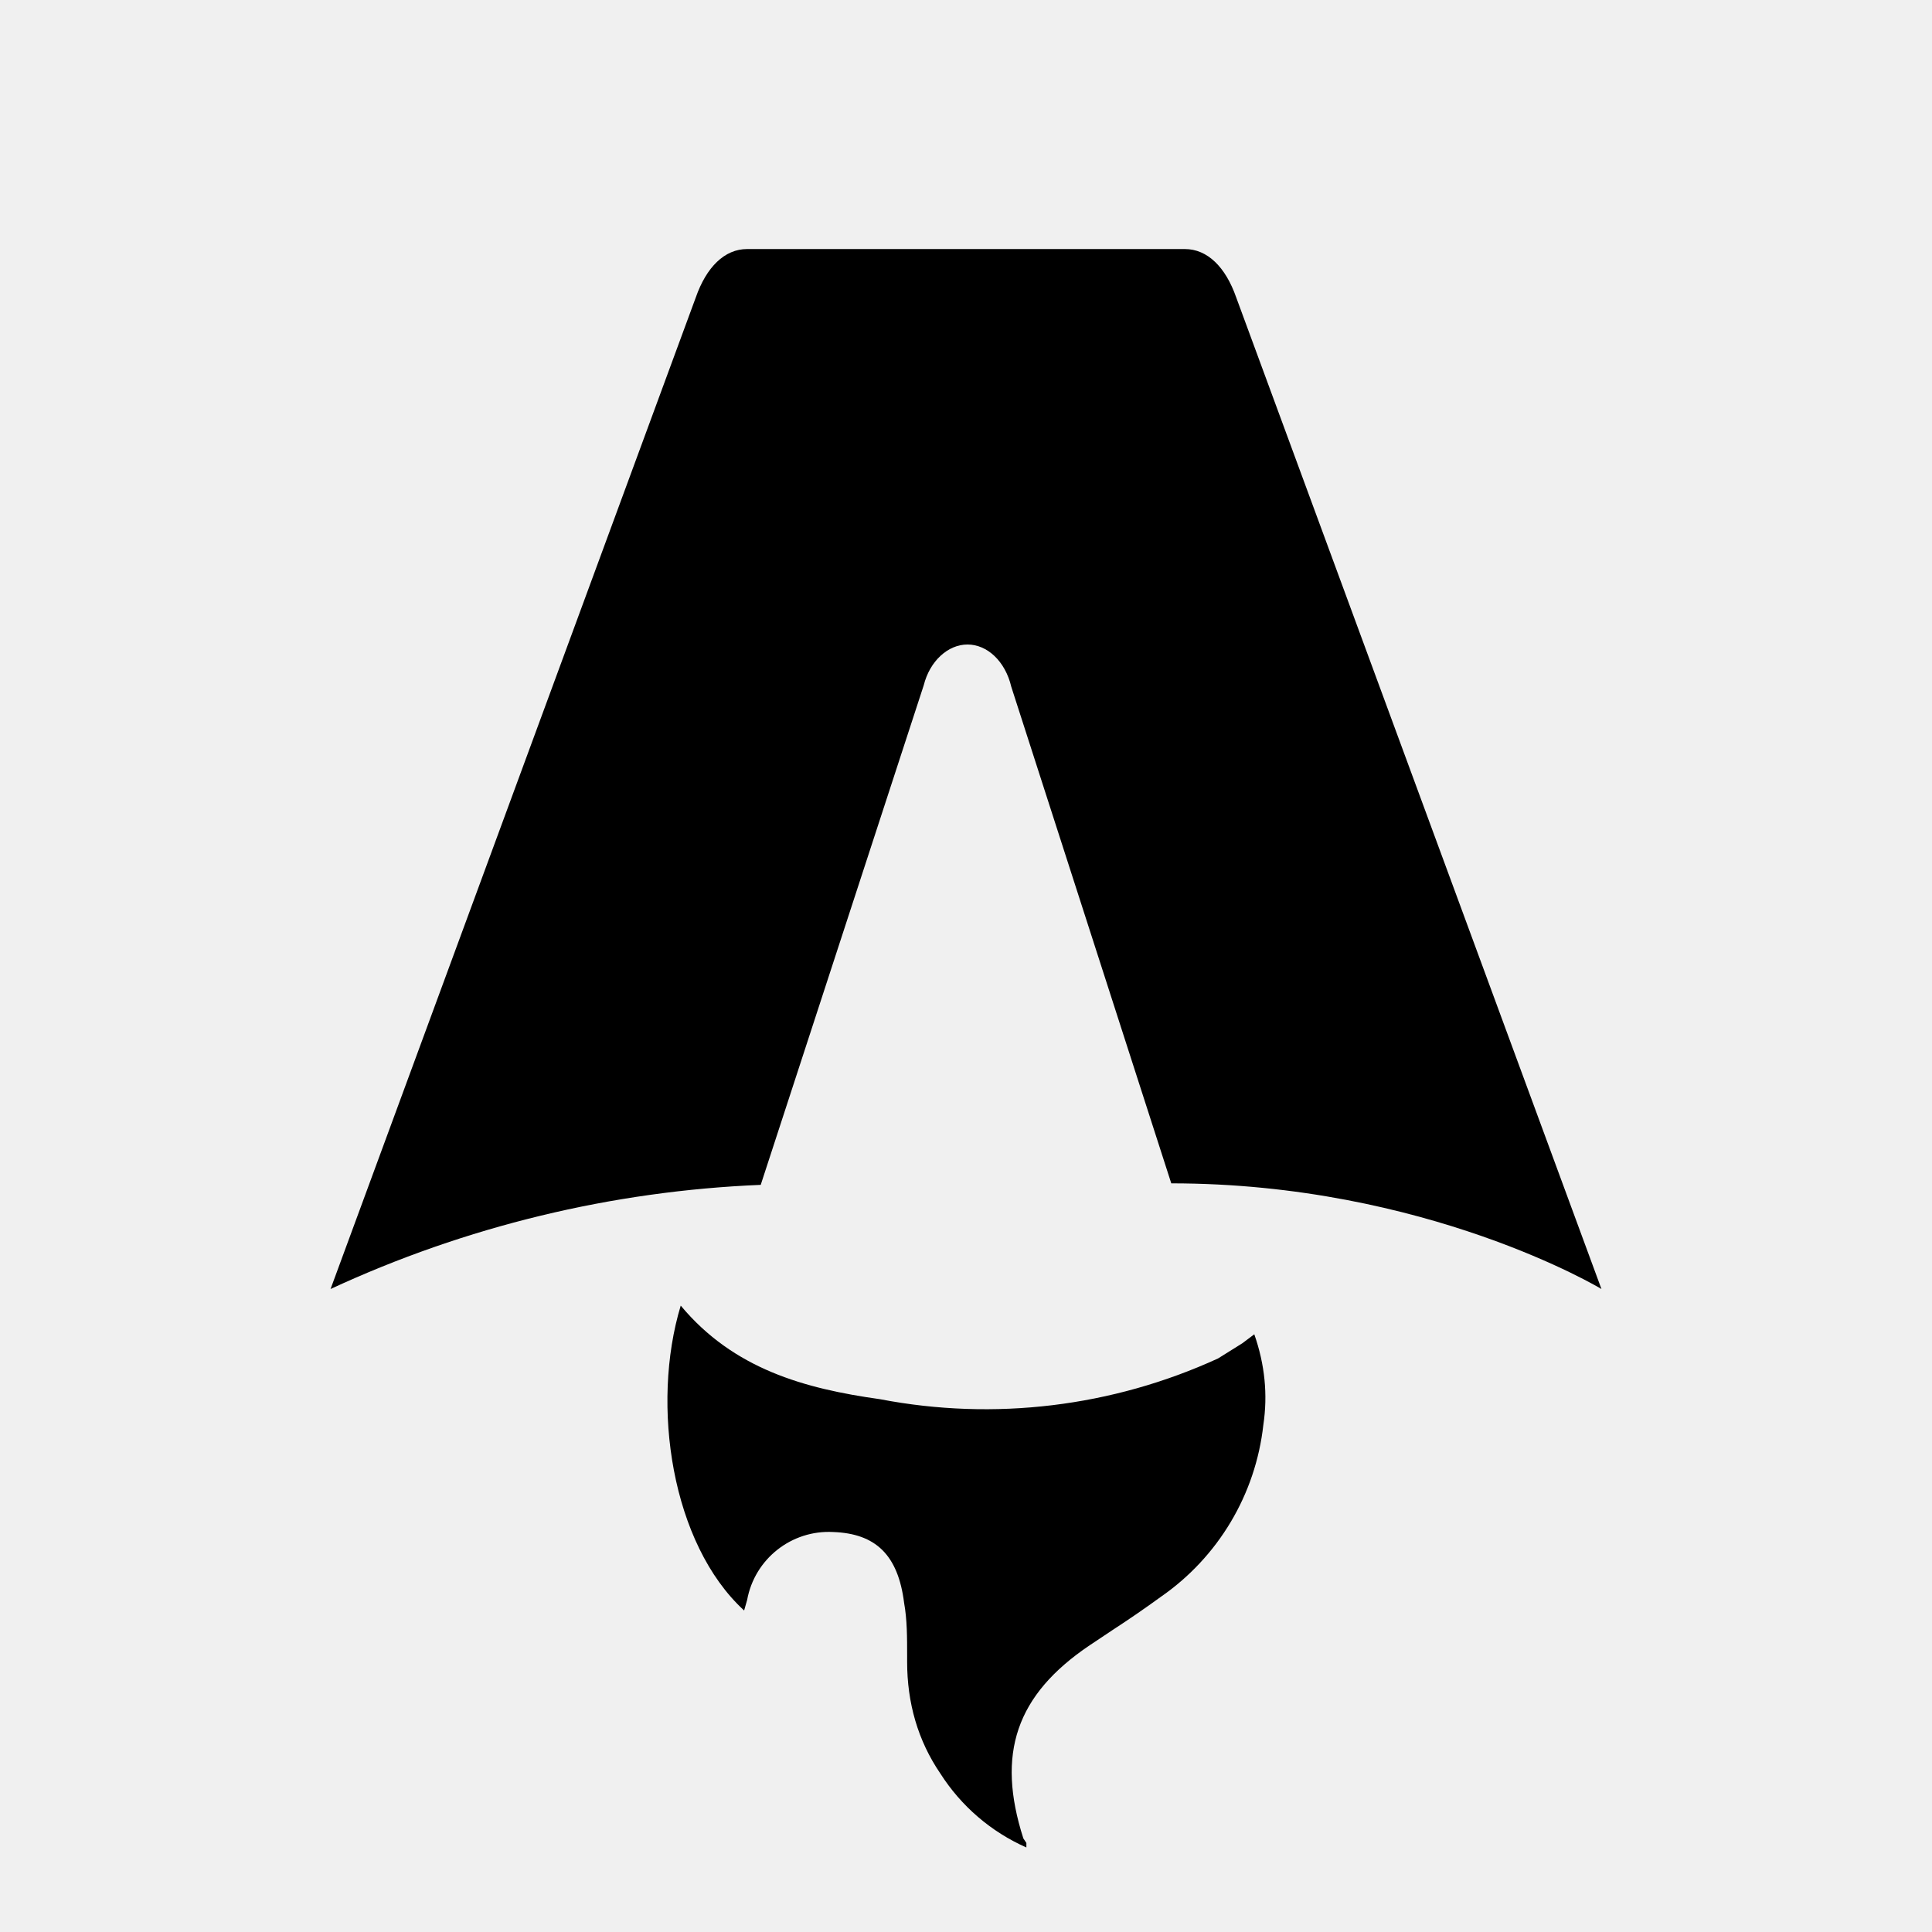
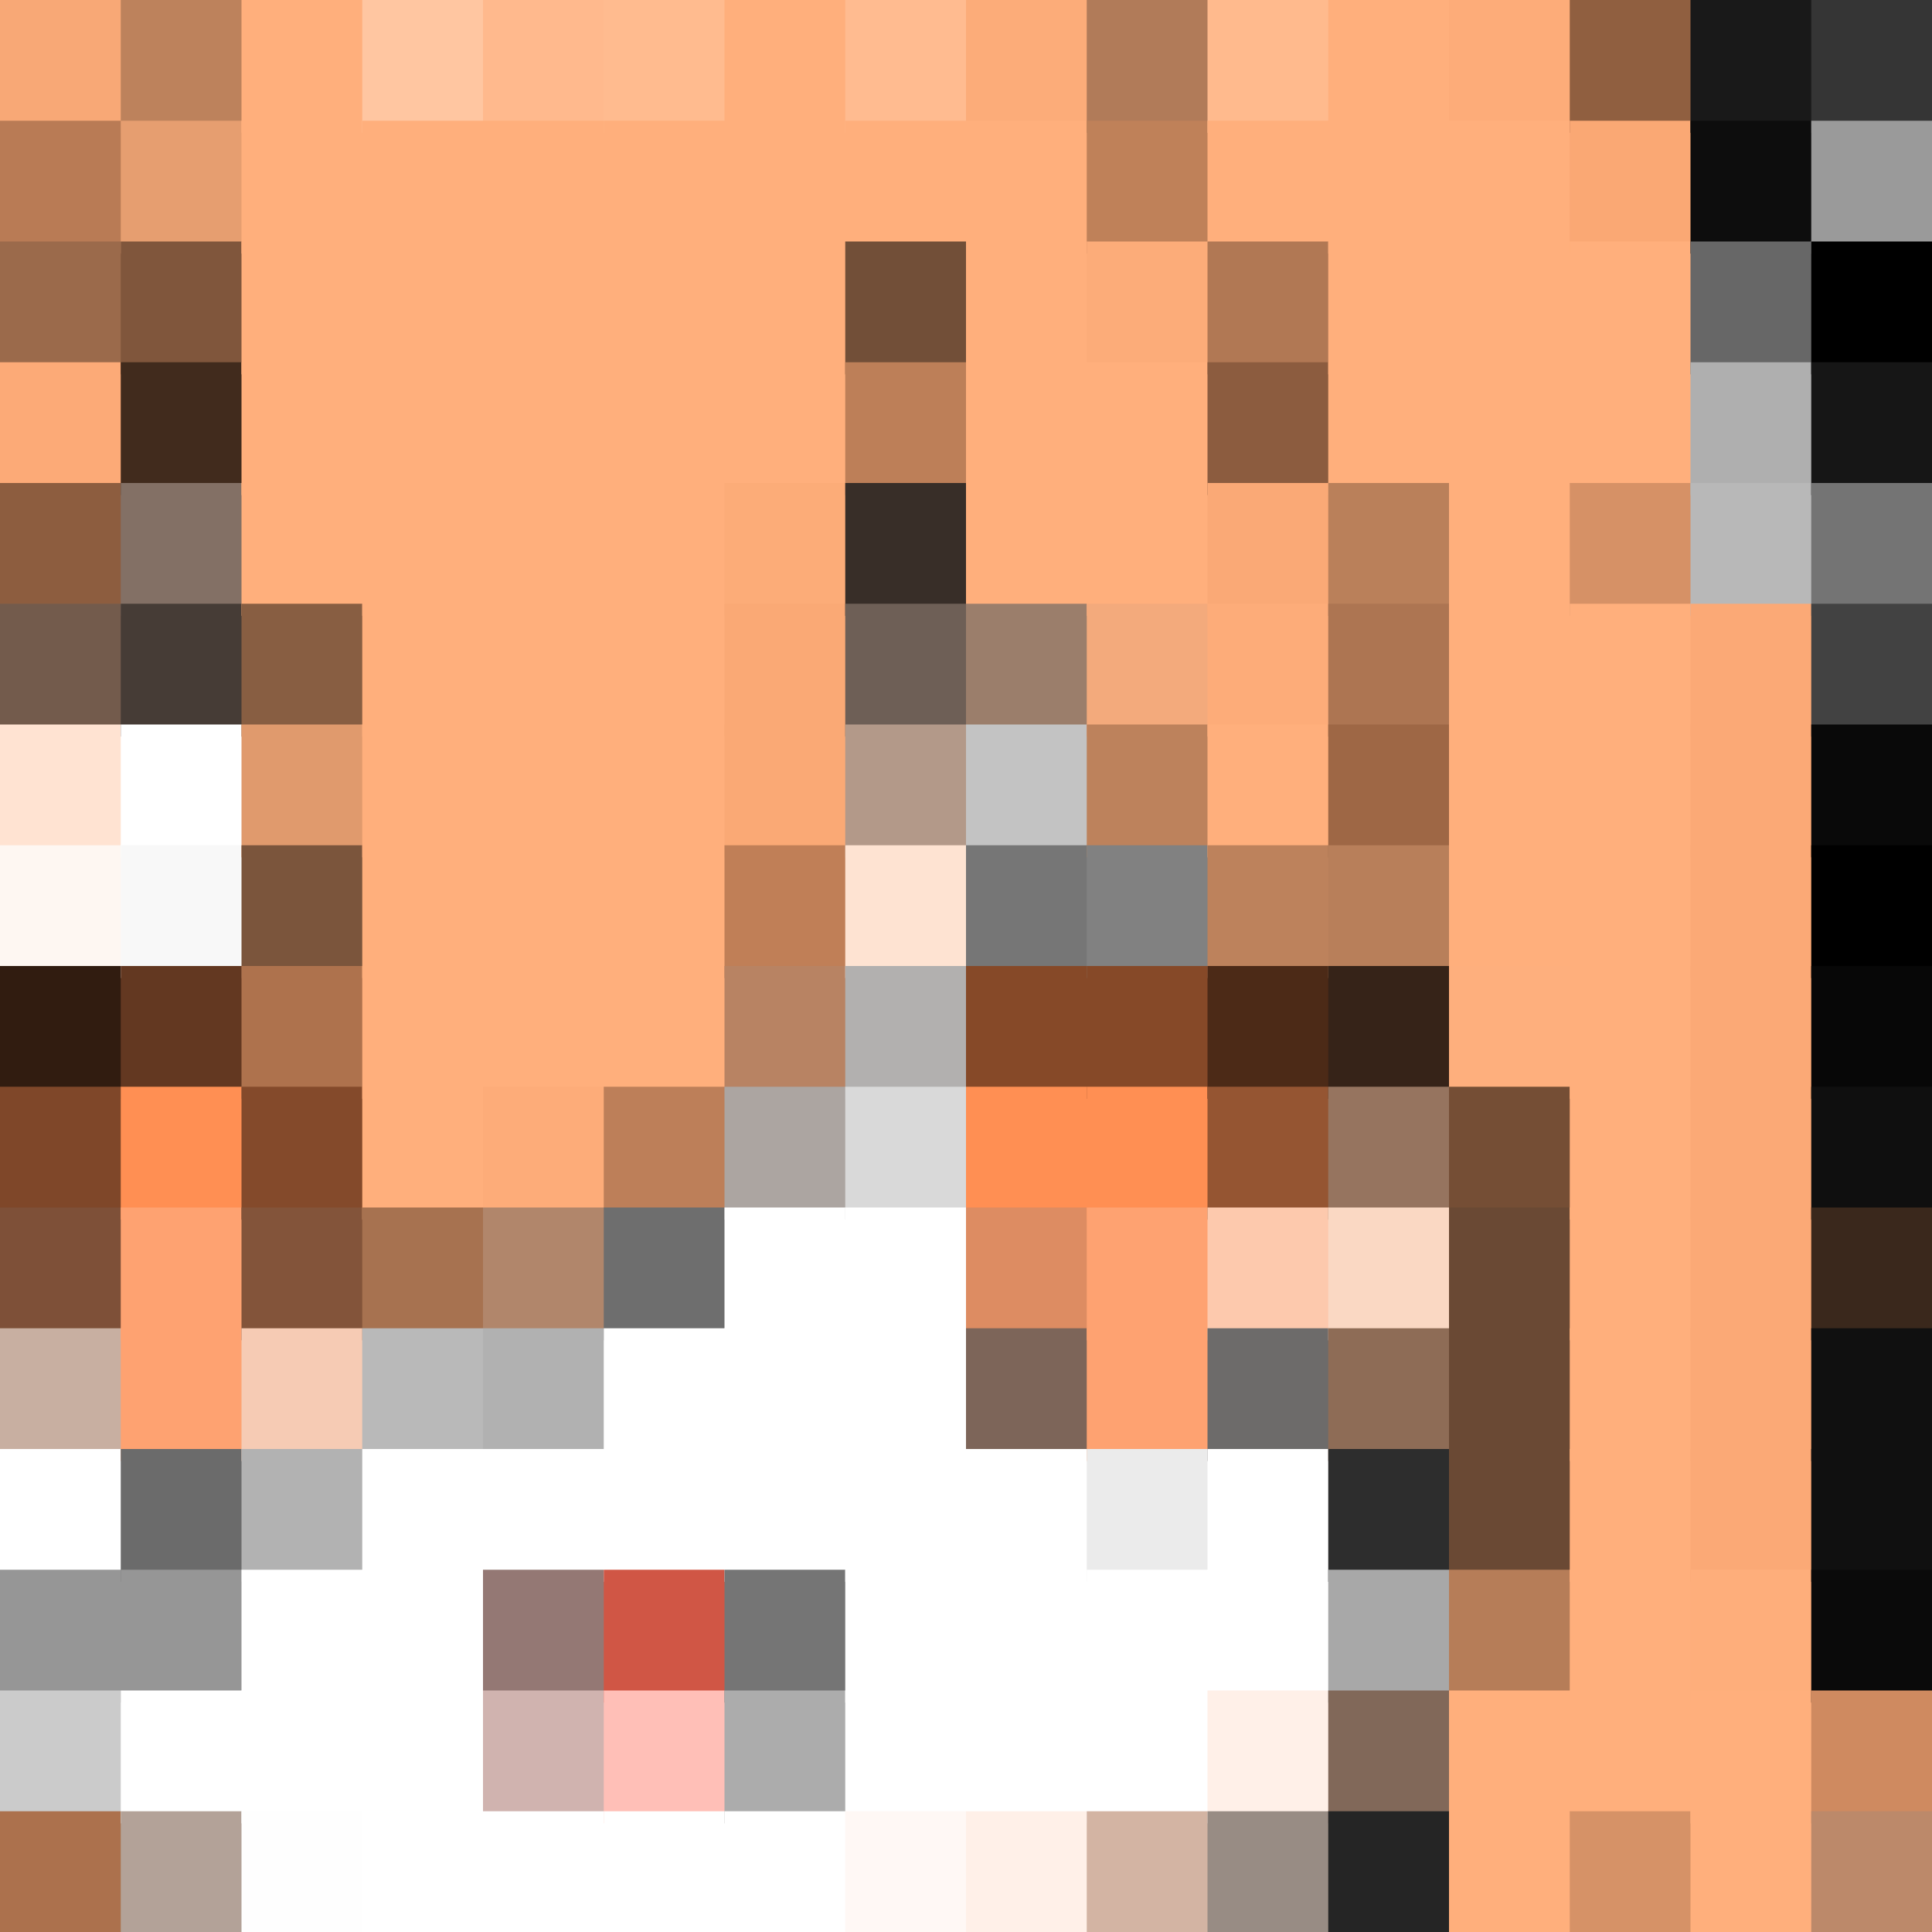
- <svg xmlns="http://www.w3.org/2000/svg" fill="none" viewBox="0 0 128 128">
-   <path d="M50.4 78.5a75.1 75.1 0 0 0-28.5 6.9l24.2-65.7c.7-2 1.9-3.2 3.4-3.2h29c1.5 0 2.7 1.2 3.4 3.2l24.2 65.7s-11.6-7-28.5-7L67 45.5c-.4-1.7-1.6-2.8-2.9-2.8-1.3 0-2.5 1.1-2.9 2.7L50.4 78.5Zm-1.1 28.2Zm-4.2-20.2c-2 6.6-.6 15.8 4.2 20.2a17.5 17.5 0 0 1 .2-.7 5.5 5.5 0 0 1 5.7-4.5c2.8.1 4.3 1.5 4.7 4.7.2 1.1.2 2.3.2 3.5v.4c0 2.7.7 5.2 2.2 7.4a13 13 0 0 0 5.7 4.9v-.3l-.2-.3c-1.8-5.6-.5-9.5 4.4-12.8l1.5-1a73 73 0 0 0 3.2-2.2 16 16 0 0 0 6.8-11.4c.3-2 .1-4-.6-6l-.8.6-1.6 1a37 37 0 0 1-22.4 2.7c-5-.7-9.7-2-13.2-6.2Z" />
-   <style>
-         path { fill: #000; }
-         @media (prefers-color-scheme: dark) {
-             path { fill: #FFF; }
-         }
-     </style>
+ <svg xmlns="http://www.w3.org/2000/svg" baseProfile="full" height="128.0" version="1.1" width="128.0">
+   <defs />
+   <rect fill="rgb(248,168,118)" fill-opacity="1.0" height="8.8" width="8.8" x="0.0" y="0.0" />
+   <rect fill="rgb(185,123,85)" fill-opacity="1.0" height="8.8" width="8.8" x="0.0" y="8.0" />
+   <rect fill="rgb(155,106,75)" fill-opacity="1.0" height="8.8" width="8.8" x="0.0" y="16.0" />
+   <rect fill="rgb(252,170,119)" fill-opacity="1.0" height="8.8" width="8.8" x="0.0" y="24.0" />
+   <rect fill="rgb(141,93,63)" fill-opacity="1.0" height="8.8" width="8.8" x="0.0" y="32.0" />
+   <rect fill="rgb(115,91,76)" fill-opacity="1.0" height="8.8" width="8.8" x="0.0" y="40.0" />
+   <rect fill="rgb(255,227,210)" fill-opacity="1.0" height="8.8" width="8.8" x="0.0" y="48.0" />
+   <rect fill="rgb(254,247,242)" fill-opacity="1.0" height="8.8" width="8.8" x="0.0" y="56.0" />
+   <rect fill="rgb(49,28,16)" fill-opacity="1.0" height="8.8" width="8.8" x="0.0" y="64.0" />
+   <rect fill="rgb(127,71,41)" fill-opacity="1.0" height="8.8" width="8.8" x="0.0" y="72.0" />
+   <rect fill="rgb(126,80,56)" fill-opacity="1.0" height="8.8" width="8.8" x="0.0" y="80.0" />
+   <rect fill="rgb(200,175,161)" fill-opacity="1.0" height="8.8" width="8.8" x="0.0" y="88.0" />
+   <rect fill="rgb(255,255,255)" fill-opacity="1.0" height="8.8" width="8.8" x="0.0" y="96.0" />
+   <rect fill="rgb(150,150,150)" fill-opacity="1.0" height="8.8" width="8.8" x="0.0" y="104.0" />
+   <rect fill="rgb(203,203,203)" fill-opacity="1.0" height="8.8" width="8.8" x="0.0" y="112.0" />
+   <rect fill="rgb(172,113,77)" fill-opacity="1.0" height="8.8" width="8.8" x="0.0" y="120.0" />
+   <rect fill="rgb(189,130,92)" fill-opacity="1.0" height="8.8" width="8.8" x="8.0" y="0.0" />
+   <rect fill="rgb(230,158,112)" fill-opacity="1.0" height="8.8" width="8.8" x="8.0" y="8.0" />
+   <rect fill="rgb(128,86,60)" fill-opacity="1.0" height="8.8" width="8.8" x="8.0" y="16.0" />
+   <rect fill="rgb(65,43,29)" fill-opacity="1.0" height="8.8" width="8.8" x="8.0" y="24.0" />
+   <rect fill="rgb(131,112,101)" fill-opacity="1.0" height="8.8" width="8.8" x="8.0" y="32.0" />
+   <rect fill="rgb(70,60,54)" fill-opacity="1.0" height="8.8" width="8.8" x="8.0" y="40.0" />
+   <rect fill="rgb(255,255,255)" fill-opacity="1.0" height="8.8" width="8.8" x="8.0" y="48.0" />
+   <rect fill="rgb(248,248,248)" fill-opacity="1.0" height="8.8" width="8.8" x="8.0" y="56.0" />
+   <rect fill="rgb(99,56,33)" fill-opacity="1.0" height="8.8" width="8.8" x="8.0" y="64.0" />
+   <rect fill="rgb(255,143,83)" fill-opacity="1.0" height="8.8" width="8.8" x="8.0" y="72.0" />
+   <rect fill="rgb(254,162,113)" fill-opacity="1.0" height="8.8" width="8.8" x="8.0" y="80.0" />
+   <rect fill="rgb(254,162,113)" fill-opacity="1.0" height="8.8" width="8.8" x="8.0" y="88.0" />
+   <rect fill="rgb(107,107,107)" fill-opacity="1.0" height="8.8" width="8.8" x="8.0" y="96.0" />
+   <rect fill="rgb(150,150,150)" fill-opacity="1.0" height="8.8" width="8.8" x="8.0" y="104.0" />
+   <rect fill="rgb(255,255,255)" fill-opacity="1.0" height="8.8" width="8.8" x="8.0" y="112.0" />
+   <rect fill="rgb(179,162,152)" fill-opacity="1.0" height="8.8" width="8.8" x="8.0" y="120.0" />
+   <rect fill="rgb(255,175,124)" fill-opacity="1.0" height="8.8" width="8.8" x="16.0" y="0.0" />
+   <rect fill="rgb(255,175,124)" fill-opacity="1.0" height="8.8" width="8.8" x="16.0" y="8.0" />
+   <rect fill="rgb(255,175,124)" fill-opacity="1.0" height="8.8" width="8.8" x="16.0" y="16.0" />
+   <rect fill="rgb(255,175,124)" fill-opacity="1.0" height="8.8" width="8.8" x="16.0" y="24.0" />
+   <rect fill="rgb(255,175,124)" fill-opacity="1.0" height="8.8" width="8.8" x="16.0" y="32.0" />
+   <rect fill="rgb(136,94,66)" fill-opacity="1.0" height="8.8" width="8.8" x="16.0" y="40.0" />
+   <rect fill="rgb(224,154,109)" fill-opacity="1.0" height="8.8" width="8.8" x="16.0" y="48.0" />
+   <rect fill="rgb(123,85,60)" fill-opacity="1.0" height="8.8" width="8.8" x="16.0" y="56.0" />
+   <rect fill="rgb(174,114,77)" fill-opacity="1.0" height="8.8" width="8.8" x="16.0" y="64.0" />
+   <rect fill="rgb(132,74,43)" fill-opacity="1.0" height="8.8" width="8.8" x="16.0" y="72.0" />
+   <rect fill="rgb(131,84,58)" fill-opacity="1.0" height="8.8" width="8.8" x="16.0" y="80.0" />
+   <rect fill="rgb(246,203,180)" fill-opacity="1.0" height="8.8" width="8.8" x="16.0" y="88.0" />
+   <rect fill="rgb(178,178,178)" fill-opacity="1.0" height="8.8" width="8.8" x="16.0" y="96.0" />
+   <rect fill="rgb(255,255,255)" fill-opacity="1.0" height="8.8" width="8.8" x="16.0" y="104.0" />
+   <rect fill="rgb(255,255,255)" fill-opacity="1.0" height="8.8" width="8.8" x="16.0" y="112.0" />
+   <rect fill="rgb(254,254,254)" fill-opacity="1.0" height="8.8" width="8.8" x="16.0" y="120.0" />
+   <rect fill="rgb(255,198,161)" fill-opacity="1.0" height="8.8" width="8.8" x="24.0" y="0.0" />
+   <rect fill="rgb(255,175,124)" fill-opacity="1.0" height="8.8" width="8.8" x="24.0" y="8.0" />
+   <rect fill="rgb(255,175,124)" fill-opacity="1.0" height="8.8" width="8.8" x="24.0" y="16.0" />
+   <rect fill="rgb(255,175,124)" fill-opacity="1.0" height="8.8" width="8.8" x="24.0" y="24.0" />
+   <rect fill="rgb(255,175,124)" fill-opacity="1.0" height="8.8" width="8.8" x="24.0" y="32.0" />
+   <rect fill="rgb(255,175,124)" fill-opacity="1.0" height="8.8" width="8.8" x="24.0" y="40.0" />
+   <rect fill="rgb(255,175,124)" fill-opacity="1.0" height="8.8" width="8.8" x="24.0" y="48.0" />
+   <rect fill="rgb(255,175,124)" fill-opacity="1.0" height="8.8" width="8.8" x="24.0" y="56.0" />
+   <rect fill="rgb(255,175,124)" fill-opacity="1.0" height="8.8" width="8.8" x="24.0" y="64.0" />
+   <rect fill="rgb(255,175,124)" fill-opacity="1.0" height="8.8" width="8.8" x="24.0" y="72.0" />
+   <rect fill="rgb(167,114,80)" fill-opacity="1.0" height="8.8" width="8.8" x="24.0" y="80.0" />
+   <rect fill="rgb(185,185,185)" fill-opacity="1.0" height="8.8" width="8.8" x="24.0" y="88.0" />
+   <rect fill="rgb(255,255,255)" fill-opacity="1.0" height="8.8" width="8.8" x="24.0" y="96.0" />
+   <rect fill="rgb(255,255,255)" fill-opacity="1.0" height="8.8" width="8.8" x="24.0" y="104.0" />
+   <rect fill="rgb(255,255,255)" fill-opacity="1.0" height="8.8" width="8.8" x="24.0" y="112.0" />
+   <rect fill="rgb(255,255,255)" fill-opacity="1.0" height="8.8" width="8.8" x="24.0" y="120.0" />
+   <rect fill="rgb(255,185,141)" fill-opacity="1.0" height="8.8" width="8.8" x="32.0" y="0.0" />
+   <rect fill="rgb(255,175,124)" fill-opacity="1.0" height="8.8" width="8.8" x="32.0" y="8.0" />
+   <rect fill="rgb(255,175,124)" fill-opacity="1.0" height="8.8" width="8.8" x="32.0" y="16.0" />
+   <rect fill="rgb(255,175,124)" fill-opacity="1.0" height="8.8" width="8.8" x="32.0" y="24.0" />
+   <rect fill="rgb(255,175,124)" fill-opacity="1.0" height="8.8" width="8.8" x="32.0" y="32.0" />
+   <rect fill="rgb(255,175,124)" fill-opacity="1.0" height="8.8" width="8.8" x="32.0" y="40.0" />
+   <rect fill="rgb(255,175,124)" fill-opacity="1.0" height="8.8" width="8.8" x="32.0" y="48.0" />
+   <rect fill="rgb(255,175,124)" fill-opacity="1.0" height="8.8" width="8.8" x="32.0" y="56.0" />
+   <rect fill="rgb(255,175,124)" fill-opacity="1.0" height="8.8" width="8.8" x="32.0" y="64.0" />
+   <rect fill="rgb(253,172,121)" fill-opacity="1.0" height="8.8" width="8.8" x="32.0" y="72.0" />
+   <rect fill="rgb(177,134,107)" fill-opacity="1.0" height="8.8" width="8.8" x="32.0" y="80.0" />
+   <rect fill="rgb(177,177,177)" fill-opacity="1.0" height="8.8" width="8.8" x="32.0" y="88.0" />
+   <rect fill="rgb(255,255,255)" fill-opacity="1.0" height="8.8" width="8.8" x="32.0" y="96.0" />
+   <rect fill="rgb(148,120,116)" fill-opacity="1.0" height="8.8" width="8.8" x="32.0" y="104.0" />
+   <rect fill="rgb(208,179,175)" fill-opacity="1.0" height="8.8" width="8.8" x="32.0" y="112.0" />
+   <rect fill="rgb(255,255,255)" fill-opacity="1.0" height="8.8" width="8.8" x="32.0" y="120.0" />
+   <rect fill="rgb(255,187,143)" fill-opacity="1.0" height="8.8" width="8.8" x="40.0" y="0.0" />
+   <rect fill="rgb(255,175,124)" fill-opacity="1.0" height="8.8" width="8.8" x="40.0" y="8.0" />
+   <rect fill="rgb(255,175,124)" fill-opacity="1.0" height="8.8" width="8.8" x="40.0" y="16.0" />
+   <rect fill="rgb(255,175,124)" fill-opacity="1.0" height="8.8" width="8.8" x="40.0" y="24.0" />
+   <rect fill="rgb(255,175,124)" fill-opacity="1.0" height="8.8" width="8.8" x="40.0" y="32.0" />
+   <rect fill="rgb(255,175,124)" fill-opacity="1.0" height="8.8" width="8.8" x="40.0" y="40.0" />
+   <rect fill="rgb(255,175,124)" fill-opacity="1.0" height="8.8" width="8.8" x="40.0" y="48.0" />
+   <rect fill="rgb(255,175,124)" fill-opacity="1.0" height="8.8" width="8.8" x="40.0" y="56.0" />
+   <rect fill="rgb(255,175,124)" fill-opacity="1.0" height="8.8" width="8.8" x="40.0" y="64.0" />
+   <rect fill="rgb(189,127,89)" fill-opacity="1.0" height="8.8" width="8.8" x="40.0" y="72.0" />
+   <rect fill="rgb(110,110,110)" fill-opacity="1.0" height="8.8" width="8.8" x="40.0" y="80.0" />
+   <rect fill="rgb(255,255,255)" fill-opacity="1.0" height="8.8" width="8.8" x="40.0" y="88.0" />
+   <rect fill="rgb(255,255,255)" fill-opacity="1.0" height="8.8" width="8.8" x="40.0" y="96.0" />
+   <rect fill="rgb(208,86,69)" fill-opacity="1.0" height="8.8" width="8.8" x="40.0" y="104.0" />
+   <rect fill="rgb(255,191,183)" fill-opacity="1.0" height="8.8" width="8.8" x="40.0" y="112.0" />
+   <rect fill="rgb(255,255,255)" fill-opacity="1.0" height="8.8" width="8.8" x="40.0" y="120.0" />
+   <rect fill="rgb(255,175,124)" fill-opacity="1.0" height="8.8" width="8.8" x="48.0" y="0.0" />
+   <rect fill="rgb(255,175,124)" fill-opacity="1.0" height="8.8" width="8.8" x="48.0" y="8.0" />
+   <rect fill="rgb(255,175,124)" fill-opacity="1.0" height="8.8" width="8.8" x="48.0" y="16.0" />
+   <rect fill="rgb(255,175,124)" fill-opacity="1.0" height="8.8" width="8.8" x="48.0" y="24.0" />
+   <rect fill="rgb(252,172,120)" fill-opacity="1.0" height="8.8" width="8.8" x="48.0" y="32.0" />
+   <rect fill="rgb(250,169,117)" fill-opacity="1.0" height="8.8" width="8.8" x="48.0" y="40.0" />
+   <rect fill="rgb(250,169,117)" fill-opacity="1.0" height="8.8" width="8.8" x="48.0" y="48.0" />
+   <rect fill="rgb(192,127,87)" fill-opacity="1.0" height="8.8" width="8.8" x="48.0" y="56.0" />
+   <rect fill="rgb(184,131,99)" fill-opacity="1.0" height="8.8" width="8.8" x="48.0" y="64.0" />
+   <rect fill="rgb(172,165,161)" fill-opacity="1.0" height="8.8" width="8.8" x="48.0" y="72.0" />
+   <rect fill="rgb(255,255,255)" fill-opacity="1.0" height="8.8" width="8.8" x="48.0" y="80.0" />
+   <rect fill="rgb(255,255,255)" fill-opacity="1.0" height="8.8" width="8.8" x="48.0" y="88.0" />
+   <rect fill="rgb(255,255,255)" fill-opacity="1.0" height="8.8" width="8.8" x="48.0" y="96.0" />
+   <rect fill="rgb(117,117,117)" fill-opacity="1.0" height="8.8" width="8.8" x="48.0" y="104.0" />
+   <rect fill="rgb(172,172,172)" fill-opacity="1.0" height="8.8" width="8.8" x="48.0" y="112.0" />
+   <rect fill="rgb(255,255,255)" fill-opacity="1.0" height="8.8" width="8.8" x="48.0" y="120.0" />
+   <rect fill="rgb(255,187,144)" fill-opacity="1.0" height="8.8" width="8.8" x="56.0" y="0.0" />
+   <rect fill="rgb(255,175,124)" fill-opacity="1.0" height="8.8" width="8.8" x="56.0" y="8.0" />
+   <rect fill="rgb(114,79,56)" fill-opacity="1.0" height="8.8" width="8.8" x="56.0" y="16.0" />
+   <rect fill="rgb(189,127,88)" fill-opacity="1.0" height="8.8" width="8.8" x="56.0" y="24.0" />
+   <rect fill="rgb(56,46,40)" fill-opacity="1.0" height="8.8" width="8.8" x="56.0" y="32.0" />
+   <rect fill="rgb(110,95,86)" fill-opacity="1.0" height="8.8" width="8.8" x="56.0" y="40.0" />
+   <rect fill="rgb(179,153,137)" fill-opacity="1.0" height="8.8" width="8.8" x="56.0" y="48.0" />
+   <rect fill="rgb(254,227,210)" fill-opacity="1.0" height="8.8" width="8.8" x="56.0" y="56.0" />
+   <rect fill="rgb(178,176,175)" fill-opacity="1.0" height="8.8" width="8.8" x="56.0" y="64.0" />
+   <rect fill="rgb(217,217,217)" fill-opacity="1.0" height="8.8" width="8.8" x="56.0" y="72.0" />
+   <rect fill="rgb(255,255,255)" fill-opacity="1.0" height="8.8" width="8.8" x="56.0" y="80.0" />
+   <rect fill="rgb(255,255,255)" fill-opacity="1.0" height="8.8" width="8.8" x="56.0" y="88.0" />
+   <rect fill="rgb(255,255,255)" fill-opacity="1.0" height="8.8" width="8.8" x="56.0" y="96.0" />
+   <rect fill="rgb(255,255,255)" fill-opacity="1.0" height="8.8" width="8.8" x="56.0" y="104.0" />
+   <rect fill="rgb(255,255,255)" fill-opacity="1.0" height="8.8" width="8.8" x="56.0" y="112.0" />
+   <rect fill="rgb(255,248,245)" fill-opacity="1.0" height="8.8" width="8.8" x="56.0" y="120.0" />
+   <rect fill="rgb(252,172,121)" fill-opacity="1.0" height="8.8" width="8.8" x="64.0" y="0.0" />
+   <rect fill="rgb(255,175,124)" fill-opacity="1.0" height="8.8" width="8.8" x="64.0" y="8.0" />
+   <rect fill="rgb(255,175,124)" fill-opacity="1.0" height="8.8" width="8.8" x="64.0" y="16.0" />
+   <rect fill="rgb(255,175,124)" fill-opacity="1.0" height="8.8" width="8.8" x="64.0" y="24.0" />
+   <rect fill="rgb(255,175,124)" fill-opacity="1.0" height="8.8" width="8.8" x="64.0" y="32.0" />
+   <rect fill="rgb(155,126,107)" fill-opacity="1.0" height="8.8" width="8.8" x="64.0" y="40.0" />
+   <rect fill="rgb(195,195,195)" fill-opacity="1.0" height="8.8" width="8.8" x="64.0" y="48.0" />
+   <rect fill="rgb(118,118,118)" fill-opacity="1.0" height="8.8" width="8.8" x="64.0" y="56.0" />
+   <rect fill="rgb(134,73,40)" fill-opacity="1.0" height="8.8" width="8.8" x="64.0" y="64.0" />
+   <rect fill="rgb(255,143,83)" fill-opacity="1.0" height="8.8" width="8.8" x="64.0" y="72.0" />
+   <rect fill="rgb(221,140,98)" fill-opacity="1.0" height="8.8" width="8.8" x="64.0" y="80.0" />
+   <rect fill="rgb(125,101,89)" fill-opacity="1.0" height="8.8" width="8.8" x="64.0" y="88.0" />
+   <rect fill="rgb(255,255,255)" fill-opacity="1.0" height="8.8" width="8.8" x="64.0" y="96.0" />
+   <rect fill="rgb(255,255,255)" fill-opacity="1.0" height="8.8" width="8.8" x="64.0" y="104.0" />
+   <rect fill="rgb(255,255,255)" fill-opacity="1.0" height="8.8" width="8.8" x="64.0" y="112.0" />
+   <rect fill="rgb(255,240,232)" fill-opacity="1.0" height="8.8" width="8.8" x="64.0" y="120.0" />
+   <rect fill="rgb(177,123,89)" fill-opacity="1.0" height="8.8" width="8.8" x="72.0" y="0.0" />
+   <rect fill="rgb(191,129,89)" fill-opacity="1.0" height="8.8" width="8.8" x="72.0" y="8.0" />
+   <rect fill="rgb(252,172,121)" fill-opacity="1.0" height="8.8" width="8.8" x="72.0" y="16.0" />
+   <rect fill="rgb(255,175,124)" fill-opacity="1.0" height="8.8" width="8.8" x="72.0" y="24.0" />
+   <rect fill="rgb(255,175,124)" fill-opacity="1.0" height="8.8" width="8.8" x="72.0" y="32.0" />
+   <rect fill="rgb(243,170,124)" fill-opacity="1.0" height="8.8" width="8.8" x="72.0" y="40.0" />
+   <rect fill="rgb(189,130,92)" fill-opacity="1.0" height="8.8" width="8.8" x="72.0" y="48.0" />
+   <rect fill="rgb(129,129,129)" fill-opacity="1.0" height="8.8" width="8.8" x="72.0" y="56.0" />
+   <rect fill="rgb(134,73,40)" fill-opacity="1.0" height="8.8" width="8.8" x="72.0" y="64.0" />
+   <rect fill="rgb(255,143,83)" fill-opacity="1.0" height="8.8" width="8.8" x="72.0" y="72.0" />
+   <rect fill="rgb(254,162,113)" fill-opacity="1.0" height="8.8" width="8.8" x="72.0" y="80.0" />
+   <rect fill="rgb(254,162,113)" fill-opacity="1.0" height="8.8" width="8.8" x="72.0" y="88.0" />
+   <rect fill="rgb(235,235,235)" fill-opacity="1.0" height="8.8" width="8.8" x="72.0" y="96.0" />
+   <rect fill="rgb(255,255,255)" fill-opacity="1.0" height="8.8" width="8.8" x="72.0" y="104.0" />
+   <rect fill="rgb(255,255,255)" fill-opacity="1.0" height="8.8" width="8.8" x="72.0" y="112.0" />
+   <rect fill="rgb(211,180,163)" fill-opacity="1.0" height="8.8" width="8.8" x="72.0" y="120.0" />
+   <rect fill="rgb(255,186,141)" fill-opacity="1.0" height="8.8" width="8.8" x="80.0" y="0.0" />
+   <rect fill="rgb(255,175,124)" fill-opacity="1.0" height="8.8" width="8.8" x="80.0" y="8.0" />
+   <rect fill="rgb(177,120,84)" fill-opacity="1.0" height="8.8" width="8.8" x="80.0" y="16.0" />
+   <rect fill="rgb(140,92,63)" fill-opacity="1.0" height="8.8" width="8.8" x="80.0" y="24.0" />
+   <rect fill="rgb(250,169,118)" fill-opacity="1.0" height="8.8" width="8.8" x="80.0" y="32.0" />
+   <rect fill="rgb(253,172,121)" fill-opacity="1.0" height="8.8" width="8.8" x="80.0" y="40.0" />
+   <rect fill="rgb(255,175,124)" fill-opacity="1.0" height="8.8" width="8.8" x="80.0" y="48.0" />
+   <rect fill="rgb(189,130,92)" fill-opacity="1.0" height="8.8" width="8.8" x="80.0" y="56.0" />
+   <rect fill="rgb(76,42,23)" fill-opacity="1.0" height="8.8" width="8.8" x="80.0" y="64.0" />
+   <rect fill="rgb(149,85,50)" fill-opacity="1.0" height="8.8" width="8.8" x="80.0" y="72.0" />
+   <rect fill="rgb(253,201,173)" fill-opacity="1.0" height="8.8" width="8.8" x="80.0" y="80.0" />
+   <rect fill="rgb(109,107,106)" fill-opacity="1.0" height="8.8" width="8.8" x="80.0" y="88.0" />
+   <rect fill="rgb(255,255,255)" fill-opacity="1.0" height="8.8" width="8.8" x="80.0" y="96.0" />
+   <rect fill="rgb(255,255,255)" fill-opacity="1.0" height="8.8" width="8.8" x="80.0" y="104.0" />
+   <rect fill="rgb(255,240,232)" fill-opacity="1.0" height="8.8" width="8.8" x="80.0" y="112.0" />
+   <rect fill="rgb(152,140,132)" fill-opacity="1.0" height="8.8" width="8.8" x="80.0" y="120.0" />
+   <rect fill="rgb(255,175,124)" fill-opacity="1.0" height="8.8" width="8.8" x="88.0" y="0.0" />
+   <rect fill="rgb(255,175,124)" fill-opacity="1.0" height="8.8" width="8.8" x="88.0" y="8.0" />
+   <rect fill="rgb(255,175,124)" fill-opacity="1.0" height="8.8" width="8.8" x="88.0" y="16.0" />
+   <rect fill="rgb(255,175,124)" fill-opacity="1.0" height="8.8" width="8.8" x="88.0" y="24.0" />
+   <rect fill="rgb(186,128,90)" fill-opacity="1.0" height="8.8" width="8.8" x="88.0" y="32.0" />
+   <rect fill="rgb(173,117,82)" fill-opacity="1.0" height="8.8" width="8.8" x="88.0" y="40.0" />
+   <rect fill="rgb(158,103,69)" fill-opacity="1.0" height="8.8" width="8.8" x="88.0" y="48.0" />
+   <rect fill="rgb(184,127,90)" fill-opacity="1.0" height="8.8" width="8.8" x="88.0" y="56.0" />
+   <rect fill="rgb(54,35,24)" fill-opacity="1.0" height="8.8" width="8.8" x="88.0" y="64.0" />
+   <rect fill="rgb(150,116,95)" fill-opacity="1.0" height="8.8" width="8.8" x="88.0" y="72.0" />
+   <rect fill="rgb(250,216,195)" fill-opacity="1.0" height="8.8" width="8.8" x="88.0" y="80.0" />
+   <rect fill="rgb(142,108,86)" fill-opacity="1.0" height="8.8" width="8.8" x="88.0" y="88.0" />
+   <rect fill="rgb(45,45,45)" fill-opacity="1.0" height="8.8" width="8.8" x="88.0" y="96.0" />
+   <rect fill="rgb(168,168,168)" fill-opacity="1.0" height="8.8" width="8.8" x="88.0" y="104.0" />
+   <rect fill="rgb(129,104,89)" fill-opacity="1.0" height="8.8" width="8.8" x="88.0" y="112.0" />
+   <rect fill="rgb(37,37,37)" fill-opacity="1.0" height="8.8" width="8.8" x="88.0" y="120.0" />
+   <rect fill="rgb(253,172,121)" fill-opacity="1.0" height="8.8" width="8.8" x="96.0" y="0.0" />
+   <rect fill="rgb(255,175,124)" fill-opacity="1.0" height="8.8" width="8.8" x="96.0" y="8.0" />
+   <rect fill="rgb(255,175,124)" fill-opacity="1.0" height="8.8" width="8.8" x="96.0" y="16.0" />
+   <rect fill="rgb(255,175,124)" fill-opacity="1.0" height="8.8" width="8.8" x="96.0" y="24.0" />
+   <rect fill="rgb(255,175,124)" fill-opacity="1.0" height="8.8" width="8.8" x="96.0" y="32.0" />
+   <rect fill="rgb(255,175,124)" fill-opacity="1.0" height="8.8" width="8.8" x="96.0" y="40.0" />
+   <rect fill="rgb(255,175,124)" fill-opacity="1.0" height="8.8" width="8.8" x="96.0" y="48.0" />
+   <rect fill="rgb(255,175,124)" fill-opacity="1.0" height="8.8" width="8.8" x="96.0" y="56.0" />
+   <rect fill="rgb(254,175,125)" fill-opacity="1.0" height="8.8" width="8.8" x="96.0" y="64.0" />
+   <rect fill="rgb(117,78,53)" fill-opacity="1.0" height="8.8" width="8.8" x="96.0" y="72.0" />
+   <rect fill="rgb(106,73,52)" fill-opacity="1.0" height="8.8" width="8.8" x="96.0" y="80.0" />
+   <rect fill="rgb(106,73,52)" fill-opacity="1.0" height="8.8" width="8.8" x="96.0" y="88.0" />
+   <rect fill="rgb(106,73,52)" fill-opacity="1.0" height="8.8" width="8.8" x="96.0" y="96.0" />
+   <rect fill="rgb(182,125,88)" fill-opacity="1.0" height="8.8" width="8.8" x="96.0" y="104.0" />
+   <rect fill="rgb(255,175,124)" fill-opacity="1.0" height="8.8" width="8.8" x="96.0" y="112.0" />
+   <rect fill="rgb(255,175,124)" fill-opacity="1.0" height="8.8" width="8.8" x="96.0" y="120.0" />
+   <rect fill="rgb(144,95,64)" fill-opacity="1.0" height="8.8" width="8.8" x="104.0" y="0.0" />
+   <rect fill="rgb(250,168,116)" fill-opacity="1.0" height="8.8" width="8.8" x="104.0" y="8.0" />
+   <rect fill="rgb(255,175,124)" fill-opacity="1.0" height="8.8" width="8.8" x="104.0" y="16.0" />
+   <rect fill="rgb(255,175,124)" fill-opacity="1.0" height="8.8" width="8.8" x="104.0" y="24.0" />
+   <rect fill="rgb(214,145,102)" fill-opacity="1.0" height="8.8" width="8.8" x="104.0" y="32.0" />
+   <rect fill="rgb(255,175,124)" fill-opacity="1.0" height="8.8" width="8.8" x="104.0" y="40.0" />
+   <rect fill="rgb(255,175,124)" fill-opacity="1.0" height="8.8" width="8.8" x="104.0" y="48.0" />
+   <rect fill="rgb(255,175,124)" fill-opacity="1.0" height="8.8" width="8.8" x="104.0" y="56.0" />
+   <rect fill="rgb(255,175,124)" fill-opacity="1.0" height="8.8" width="8.8" x="104.0" y="64.0" />
+   <rect fill="rgb(255,175,124)" fill-opacity="1.0" height="8.8" width="8.8" x="104.0" y="72.0" />
+   <rect fill="rgb(255,175,124)" fill-opacity="1.0" height="8.8" width="8.8" x="104.0" y="80.0" />
+   <rect fill="rgb(255,175,124)" fill-opacity="1.0" height="8.8" width="8.8" x="104.0" y="88.0" />
+   <rect fill="rgb(255,175,124)" fill-opacity="1.0" height="8.8" width="8.8" x="104.0" y="96.0" />
+   <rect fill="rgb(255,175,124)" fill-opacity="1.0" height="8.8" width="8.8" x="104.0" y="104.0" />
+   <rect fill="rgb(255,175,124)" fill-opacity="1.0" height="8.8" width="8.8" x="104.0" y="112.0" />
+   <rect fill="rgb(214,146,103)" fill-opacity="1.0" height="8.8" width="8.8" x="104.0" y="120.0" />
+   <rect fill="rgb(25,25,25)" fill-opacity="1.0" height="8.8" width="8.8" x="112.0" y="0.0" />
+   <rect fill="rgb(13,13,13)" fill-opacity="1.0" height="8.8" width="8.8" x="112.0" y="8.0" />
+   <rect fill="rgb(103,103,103)" fill-opacity="1.0" height="8.8" width="8.8" x="112.0" y="16.0" />
+   <rect fill="rgb(175,175,175)" fill-opacity="1.0" height="8.8" width="8.8" x="112.0" y="24.0" />
+   <rect fill="rgb(184,184,184)" fill-opacity="1.0" height="8.8" width="8.8" x="112.0" y="32.0" />
+   <rect fill="rgb(251,169,118)" fill-opacity="1.0" height="8.8" width="8.8" x="112.0" y="40.0" />
+   <rect fill="rgb(251,169,118)" fill-opacity="1.0" height="8.8" width="8.8" x="112.0" y="48.0" />
+   <rect fill="rgb(251,169,118)" fill-opacity="1.0" height="8.8" width="8.8" x="112.0" y="56.0" />
+   <rect fill="rgb(251,169,118)" fill-opacity="1.0" height="8.8" width="8.8" x="112.0" y="64.0" />
+   <rect fill="rgb(251,169,118)" fill-opacity="1.0" height="8.8" width="8.8" x="112.0" y="72.0" />
+   <rect fill="rgb(251,169,118)" fill-opacity="1.0" height="8.8" width="8.8" x="112.0" y="80.0" />
+   <rect fill="rgb(251,169,118)" fill-opacity="1.0" height="8.8" width="8.8" x="112.0" y="88.0" />
+   <rect fill="rgb(251,169,118)" fill-opacity="1.0" height="8.8" width="8.8" x="112.0" y="96.0" />
+   <rect fill="rgb(254,174,123)" fill-opacity="1.0" height="8.8" width="8.8" x="112.0" y="104.0" />
+   <rect fill="rgb(255,175,124)" fill-opacity="1.0" height="8.8" width="8.8" x="112.0" y="112.0" />
+   <rect fill="rgb(255,175,124)" fill-opacity="1.0" height="8.8" width="8.8" x="112.0" y="120.0" />
+   <rect fill="rgb(53,53,53)" fill-opacity="1.0" height="8.8" width="8.8" x="120.0" y="0.0" />
+   <rect fill="rgb(154,154,154)" fill-opacity="1.0" height="8.8" width="8.8" x="120.0" y="8.0" />
+   <rect fill="rgb(0,0,0)" fill-opacity="1.0" height="8.8" width="8.8" x="120.0" y="16.0" />
+   <rect fill="rgb(22,22,22)" fill-opacity="1.0" height="8.8" width="8.8" x="120.0" y="24.0" />
+   <rect fill="rgb(116,116,116)" fill-opacity="1.0" height="8.8" width="8.8" x="120.0" y="32.0" />
+   <rect fill="rgb(66,66,66)" fill-opacity="1.0" height="8.8" width="8.8" x="120.0" y="40.0" />
+   <rect fill="rgb(9,9,9)" fill-opacity="1.0" height="8.8" width="8.8" x="120.0" y="48.0" />
+   <rect fill="rgb(0,0,0)" fill-opacity="1.0" height="8.8" width="8.8" x="120.0" y="56.0" />
+   <rect fill="rgb(7,7,7)" fill-opacity="1.0" height="8.8" width="8.8" x="120.0" y="64.0" />
+   <rect fill="rgb(15,15,15)" fill-opacity="1.0" height="8.8" width="8.8" x="120.0" y="72.0" />
+   <rect fill="rgb(58,40,28)" fill-opacity="1.0" height="8.8" width="8.8" x="120.0" y="80.0" />
+   <rect fill="rgb(16,16,16)" fill-opacity="1.0" height="8.8" width="8.8" x="120.0" y="88.0" />
+   <rect fill="rgb(16,16,16)" fill-opacity="1.0" height="8.8" width="8.8" x="120.0" y="96.0" />
+   <rect fill="rgb(10,10,10)" fill-opacity="1.0" height="8.8" width="8.8" x="120.0" y="104.0" />
+   <rect fill="rgb(207,138,96)" fill-opacity="1.0" height="8.8" width="8.8" x="120.0" y="112.0" />
+   <rect fill="rgb(188,137,106)" fill-opacity="1.0" height="8.8" width="8.8" x="120.0" y="120.0" />
</svg>
